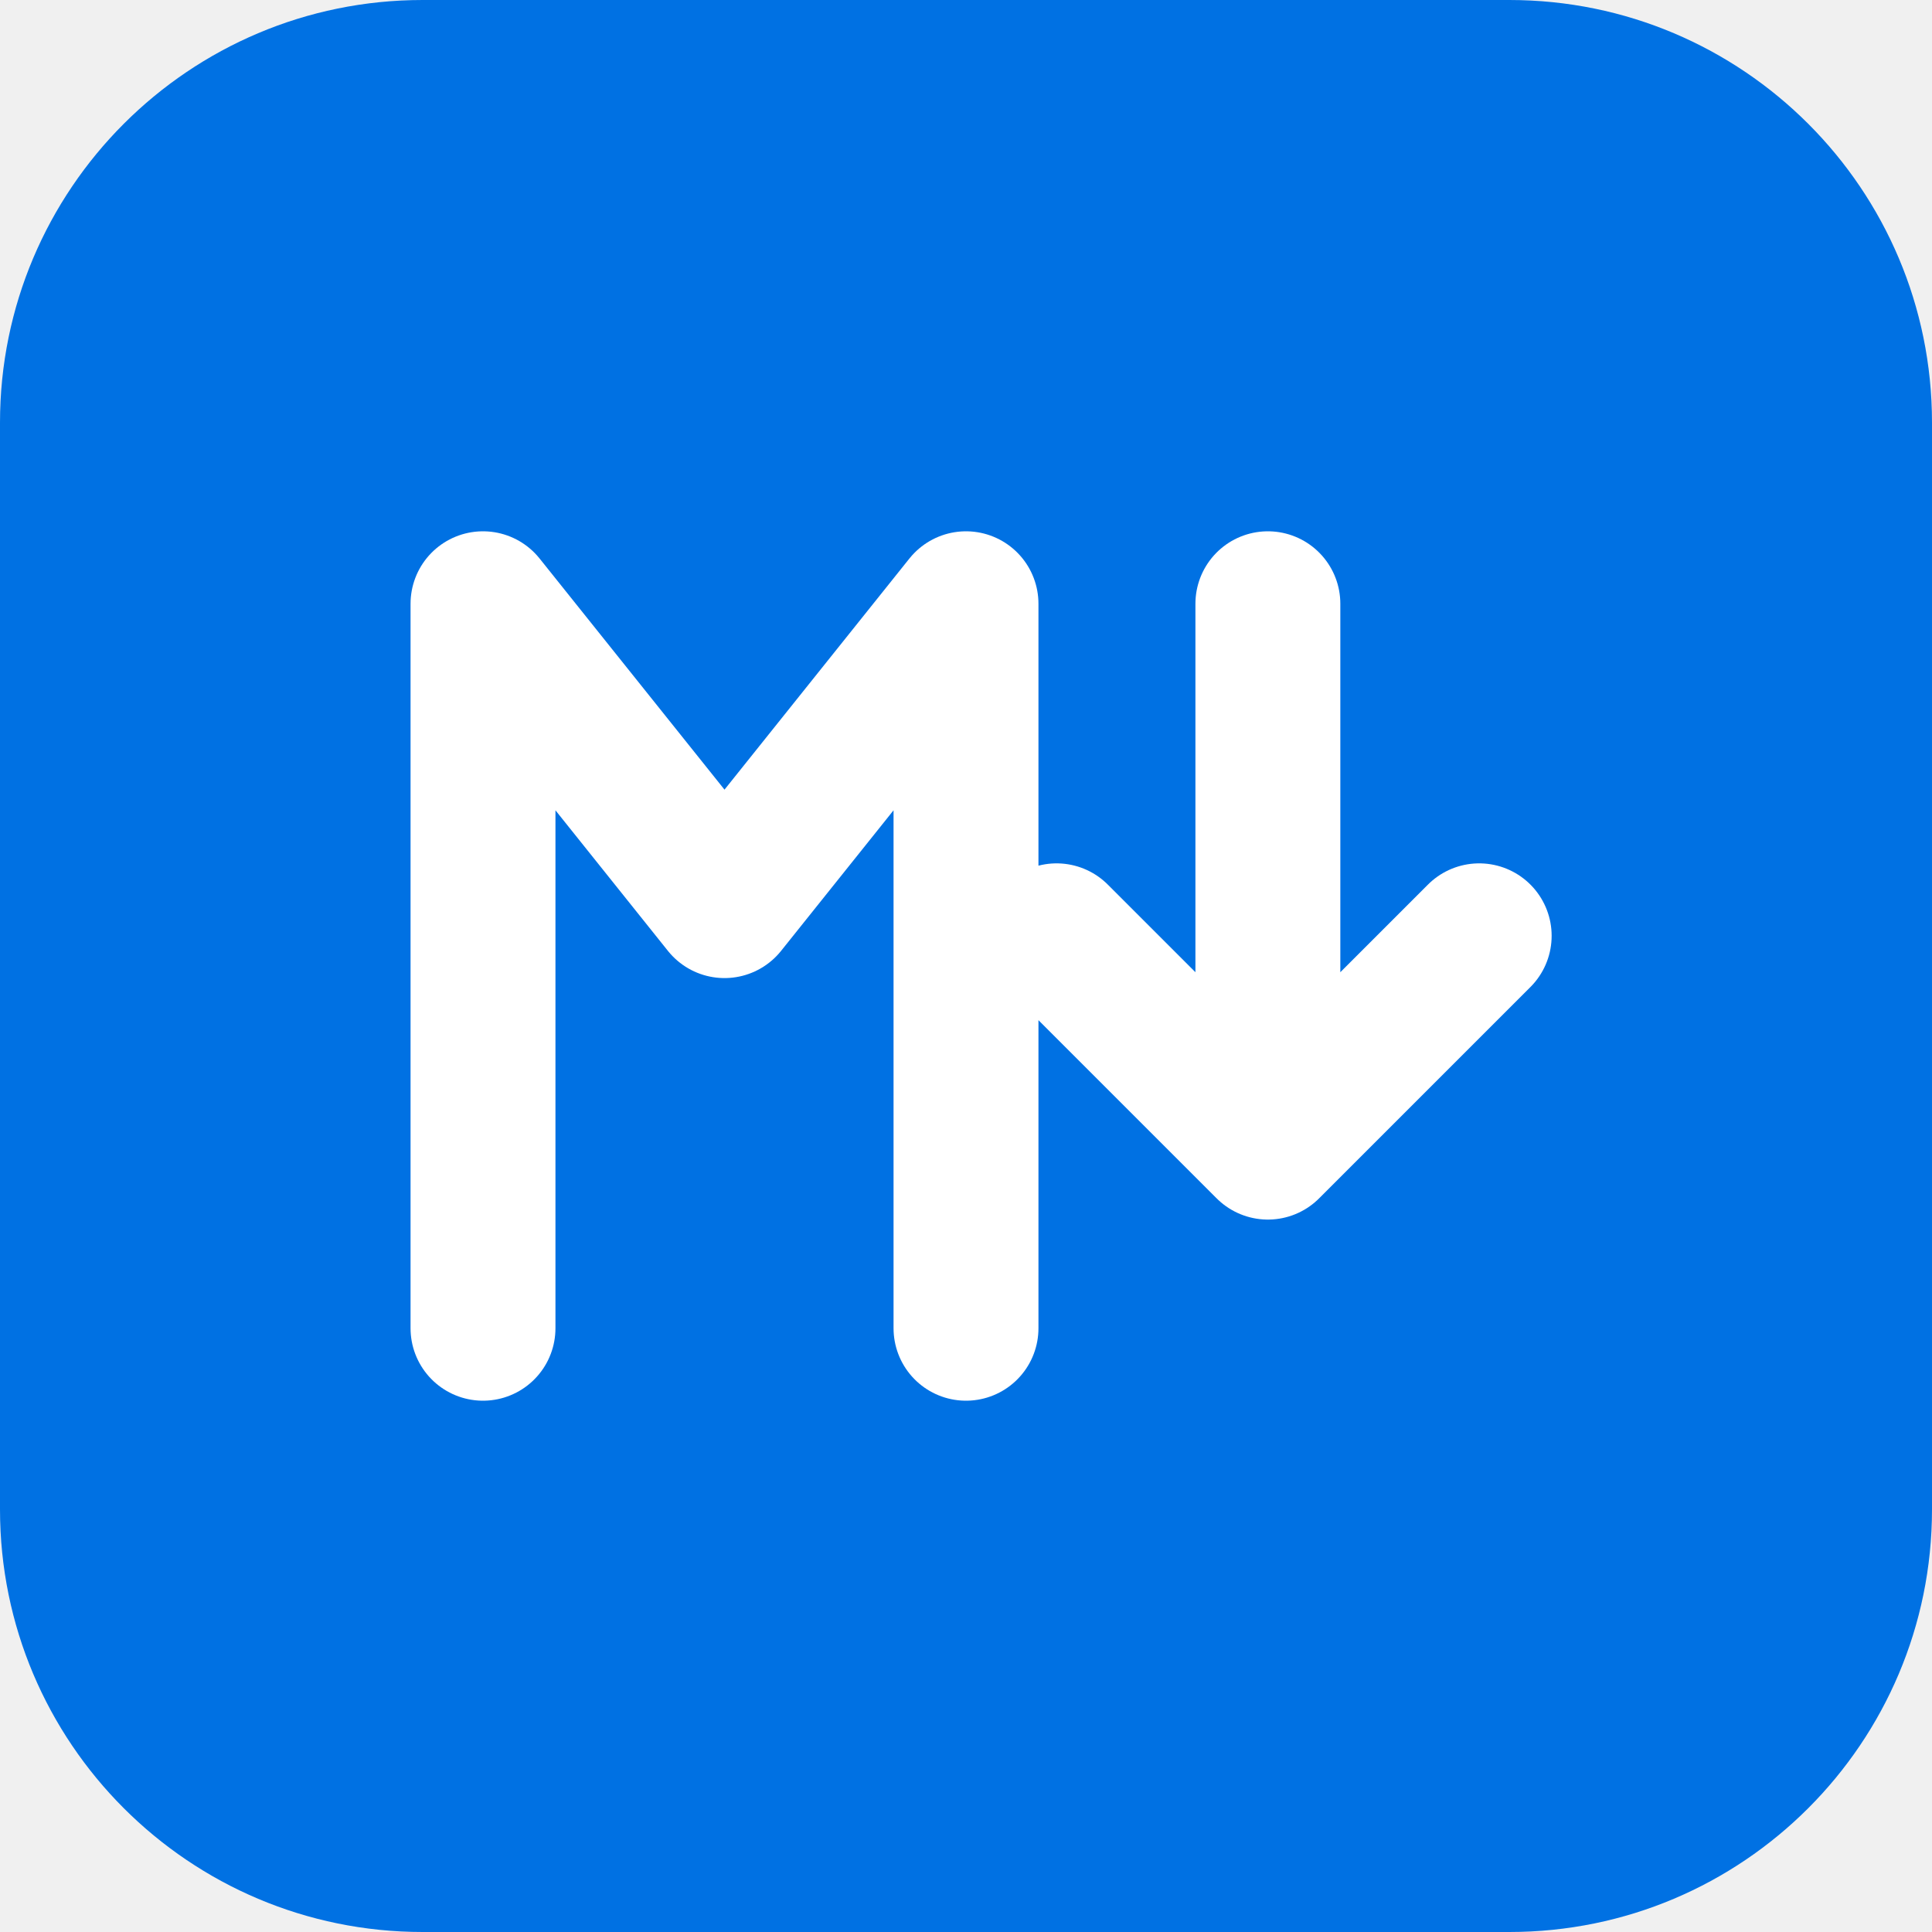
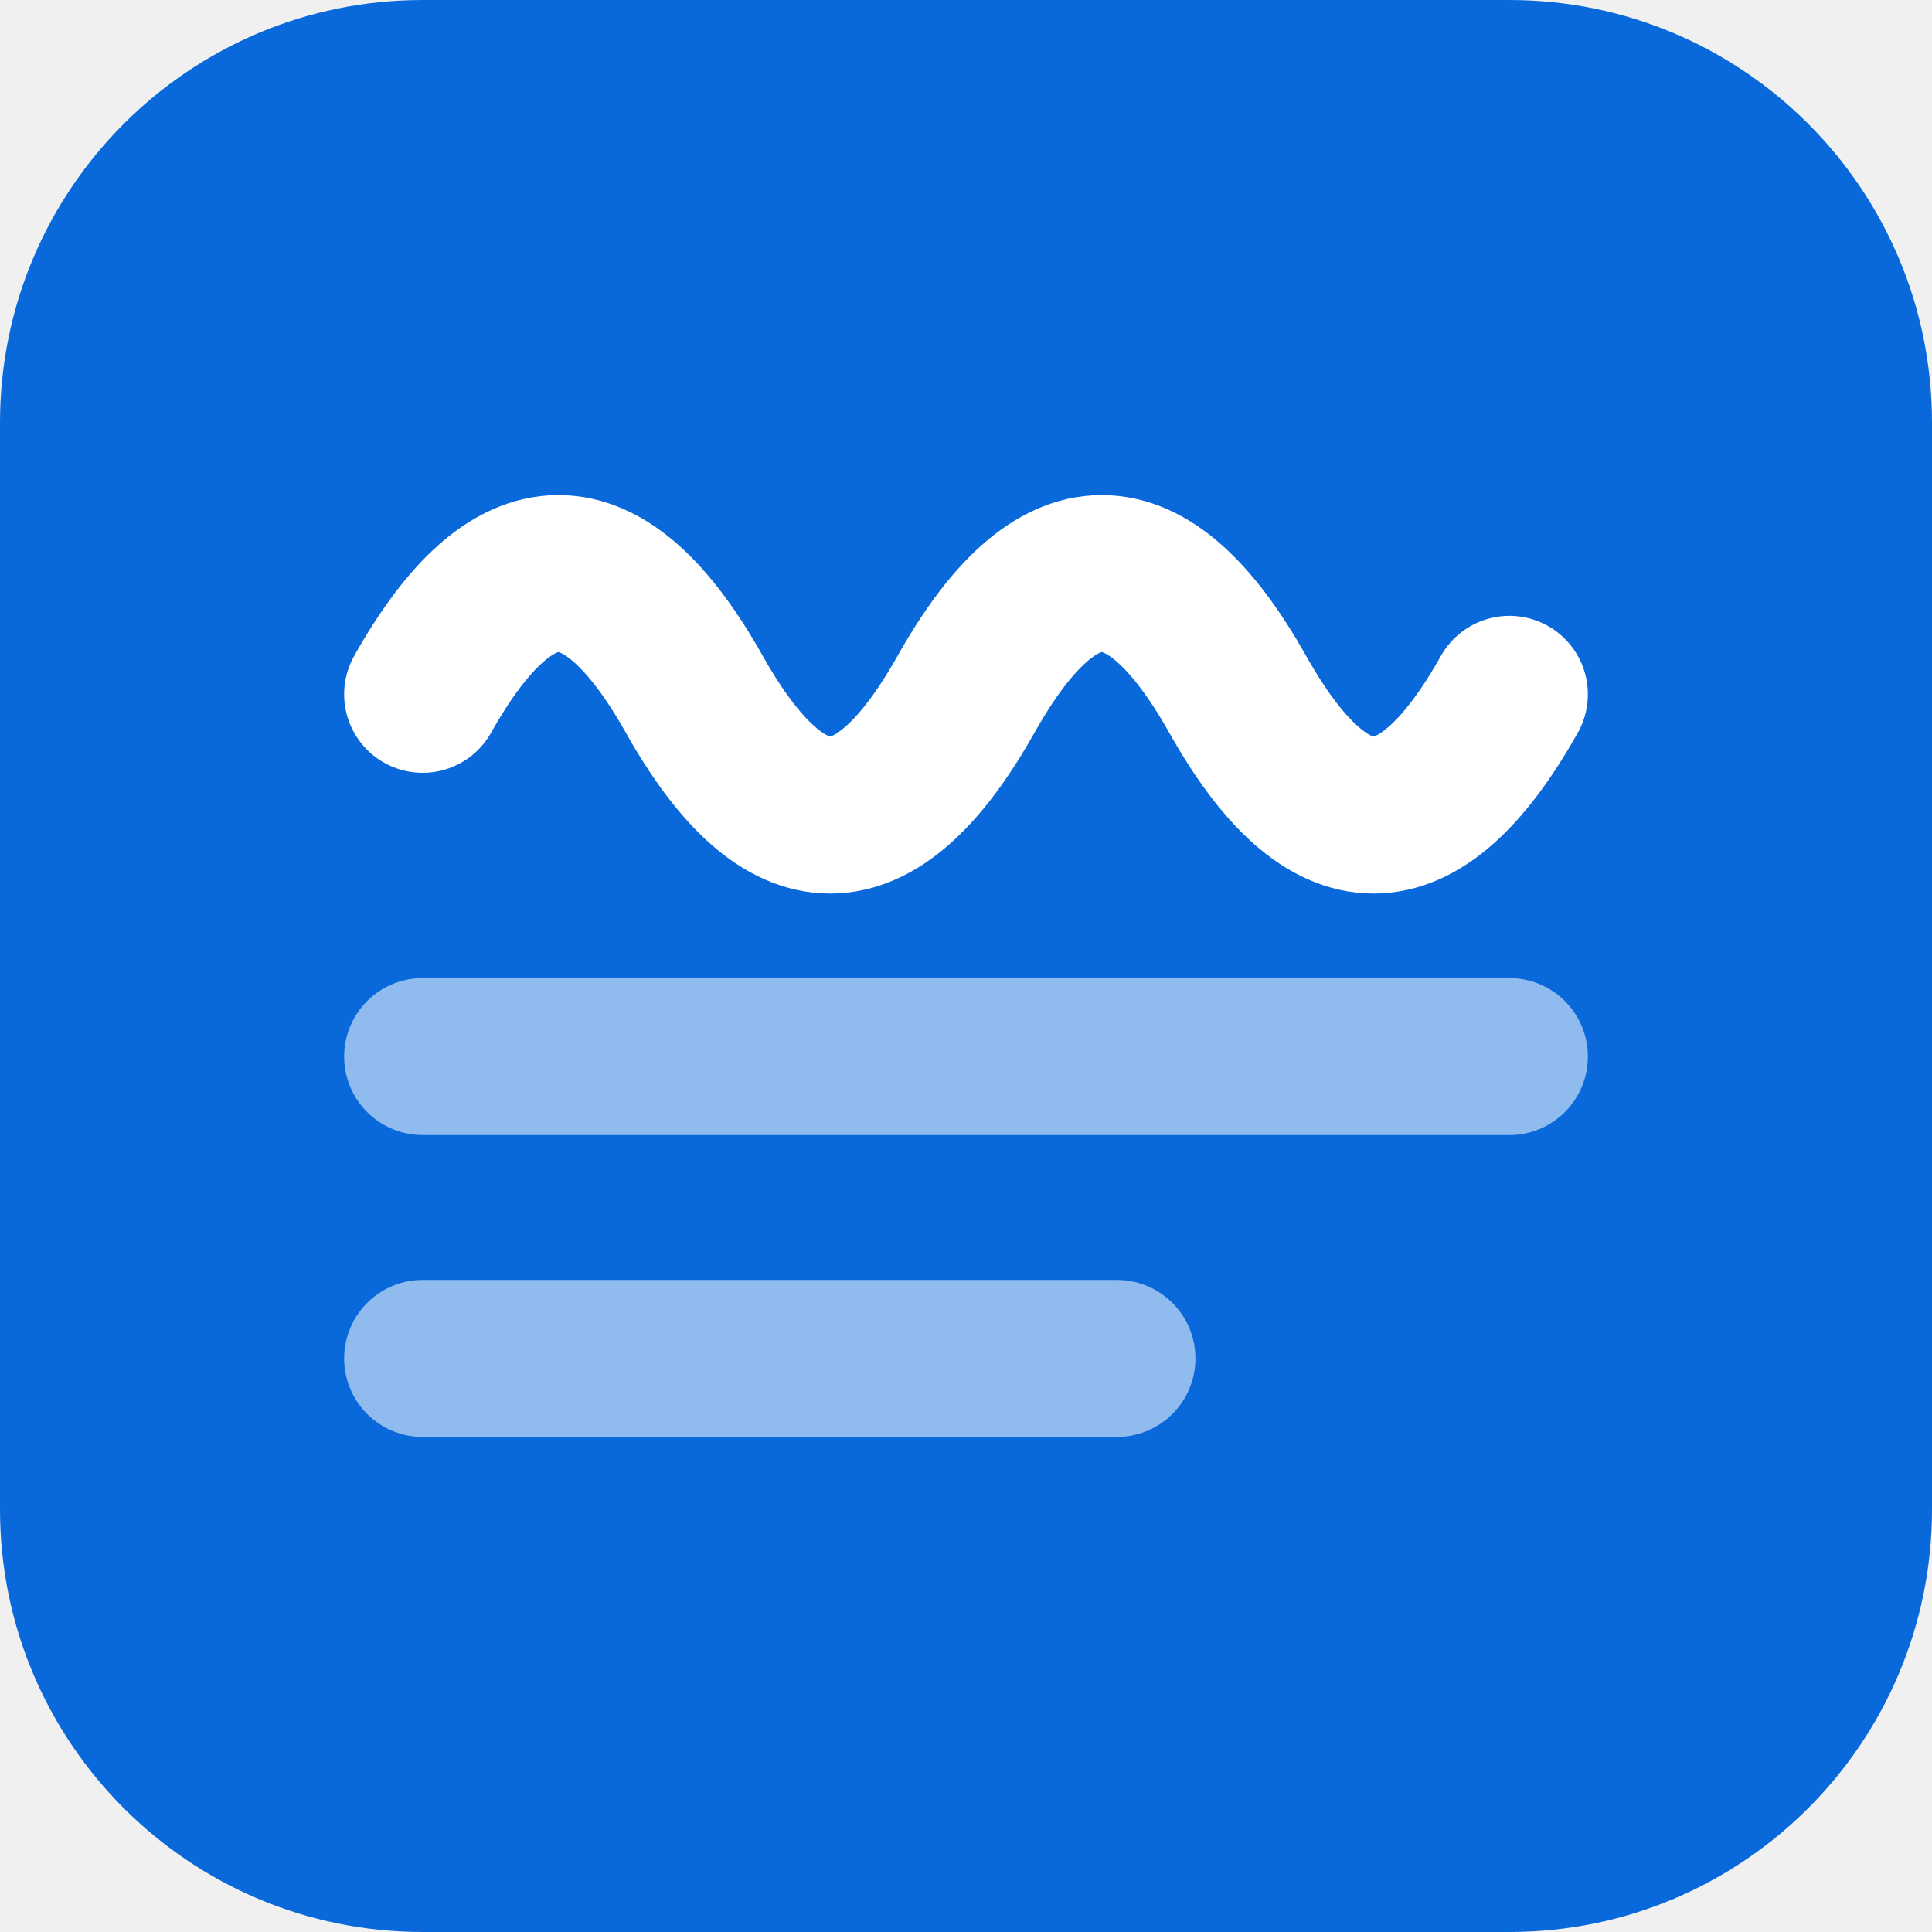
<svg xmlns="http://www.w3.org/2000/svg" viewBox="0 0 32 32">
  <style>
-         rect.bg { fill: #0071e3 }
-         path.mark { stroke: #ffffff }
+         rect.bg { fill: #0969da }
        @media (prefers-color-scheme: dark) {
-             rect.bg { fill: #0a84ff }
+             rect.bg { fill: #1f6feb }
        }
    </style>
  <rect class="bg" width="32" height="32" rx="7" />
-   <path class="mark" fill="none" stroke-width="2.4" stroke-linecap="round" stroke-linejoin="round" d="M8 22V10l4 5 4-5v12M21 10v9M17.5 15.5L21 19l3.5-3.5" />
+   <g fill="none" stroke="#ffffff" stroke-width="2.6" stroke-linecap="round" stroke-linejoin="round">
+     <path d="M7 11.5q2.25-4 4.5 0t4.5 0 4.5 0 4.5 0" />
+     <path opacity=".55" d="M7 17.5h18M7 22.5h11.5" />
+   </g>
</svg>
